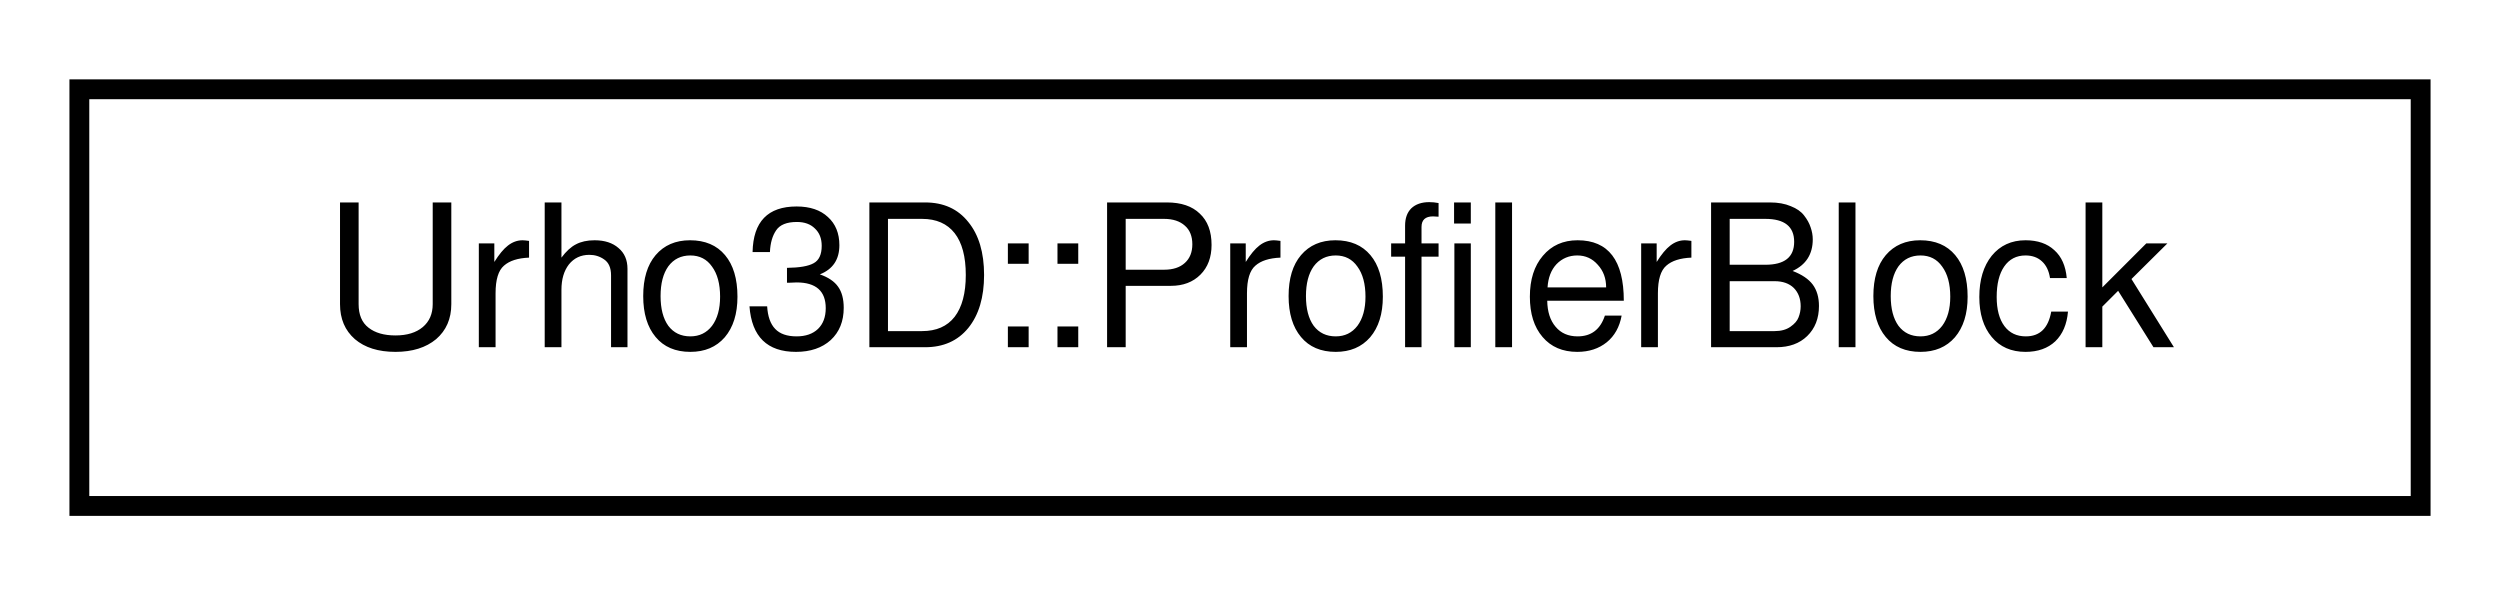
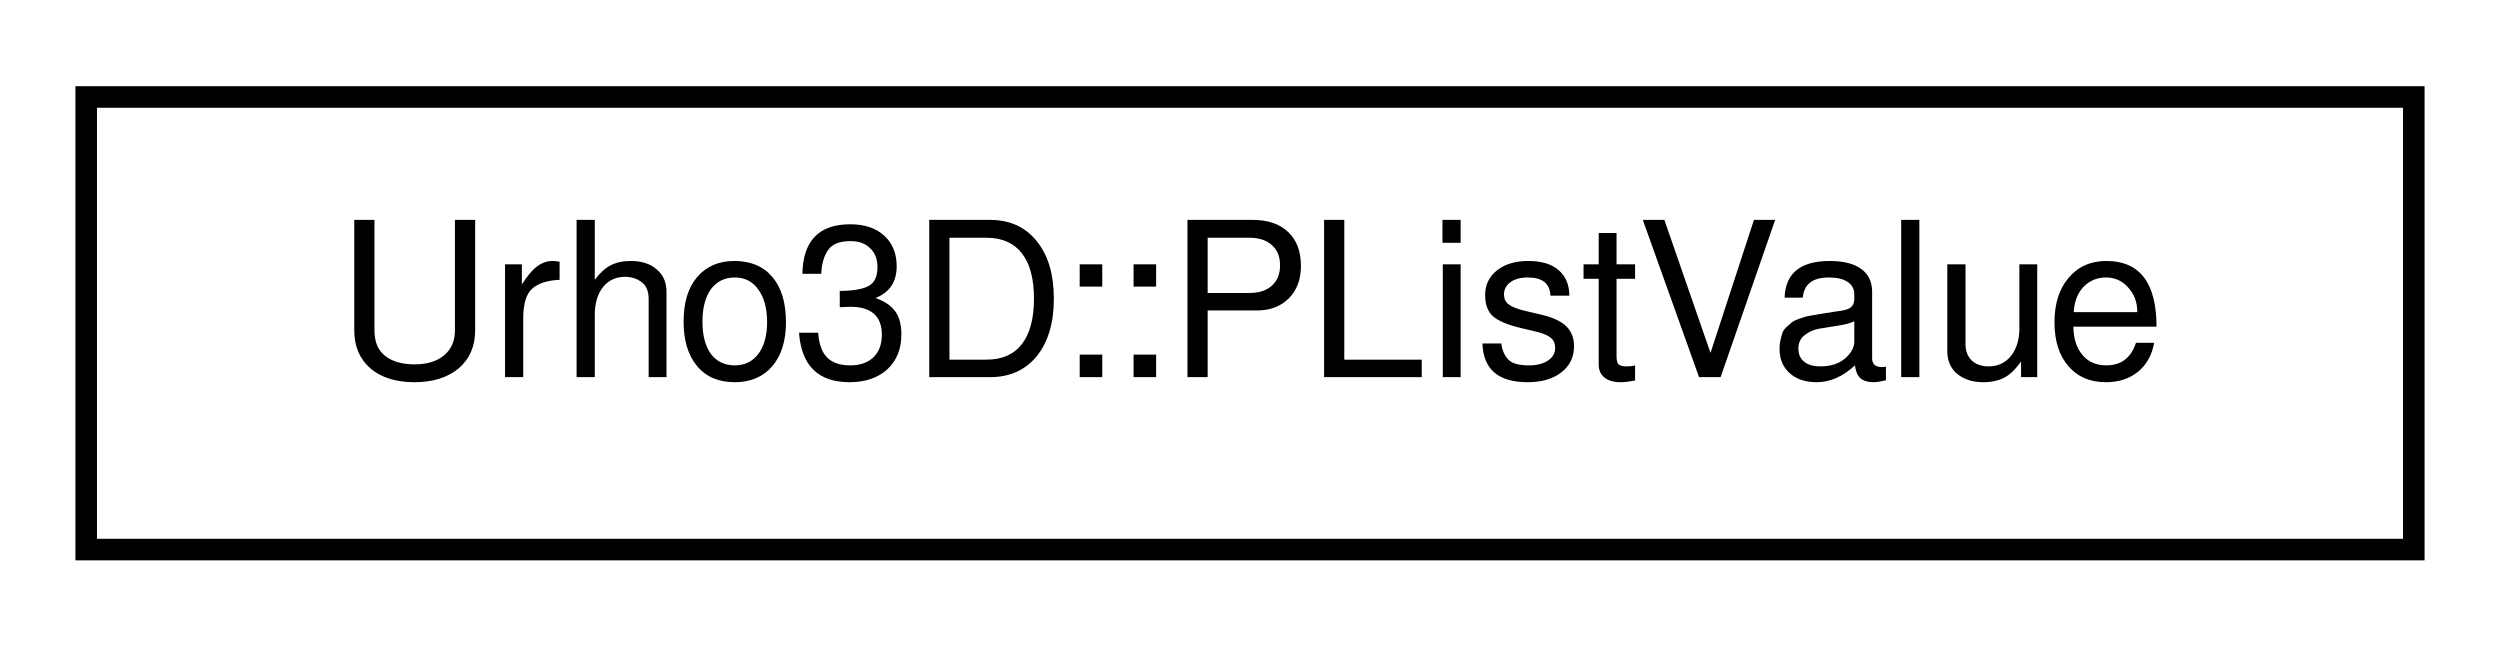
- <svg xmlns="http://www.w3.org/2000/svg" xmlns:xlink="http://www.w3.org/1999/xlink" width="126pt" height="30pt" viewBox="0.00 0.00 126.00 30.00">
+ <svg xmlns="http://www.w3.org/2000/svg" xmlns:xlink="http://www.w3.org/1999/xlink" width="116pt" height="30pt" viewBox="0.00 0.00 116.00 30.00">
  <g id="graph1" class="graph" transform="scale(1 1) rotate(0) translate(4 26)">
    <g id="node1" class="node">
-       <a xlink:href="class_urho3_d_1_1_profiler_block.html" target="_top" xlink:title="Profiling data for one block in the profiling tree.">
-         <polygon fill="none" stroke="black" points="0,-0.5 0,-21.5 118,-21.5 118,-0.5 0,-0.5" />
-         <text text-anchor="middle" x="59" y="-8.5" font-family="FreeSans" font-size="10.00">Urho3D::ProfilerBlock</text>
+       <a xlink:href="class_urho3_d_1_1_p_list_value.html" target="_top" xlink:title="Urho3D::PListValue">
+         <polygon fill="none" stroke="black" points="0,-0.5 0,-21.5 108,-21.5 108,-0.5 0,-0.5" />
+         <text text-anchor="middle" x="54" y="-8.5" font-family="FreeSans" font-size="10.00">Urho3D::PListValue</text>
      </a>
    </g>
  </g>
</svg>
